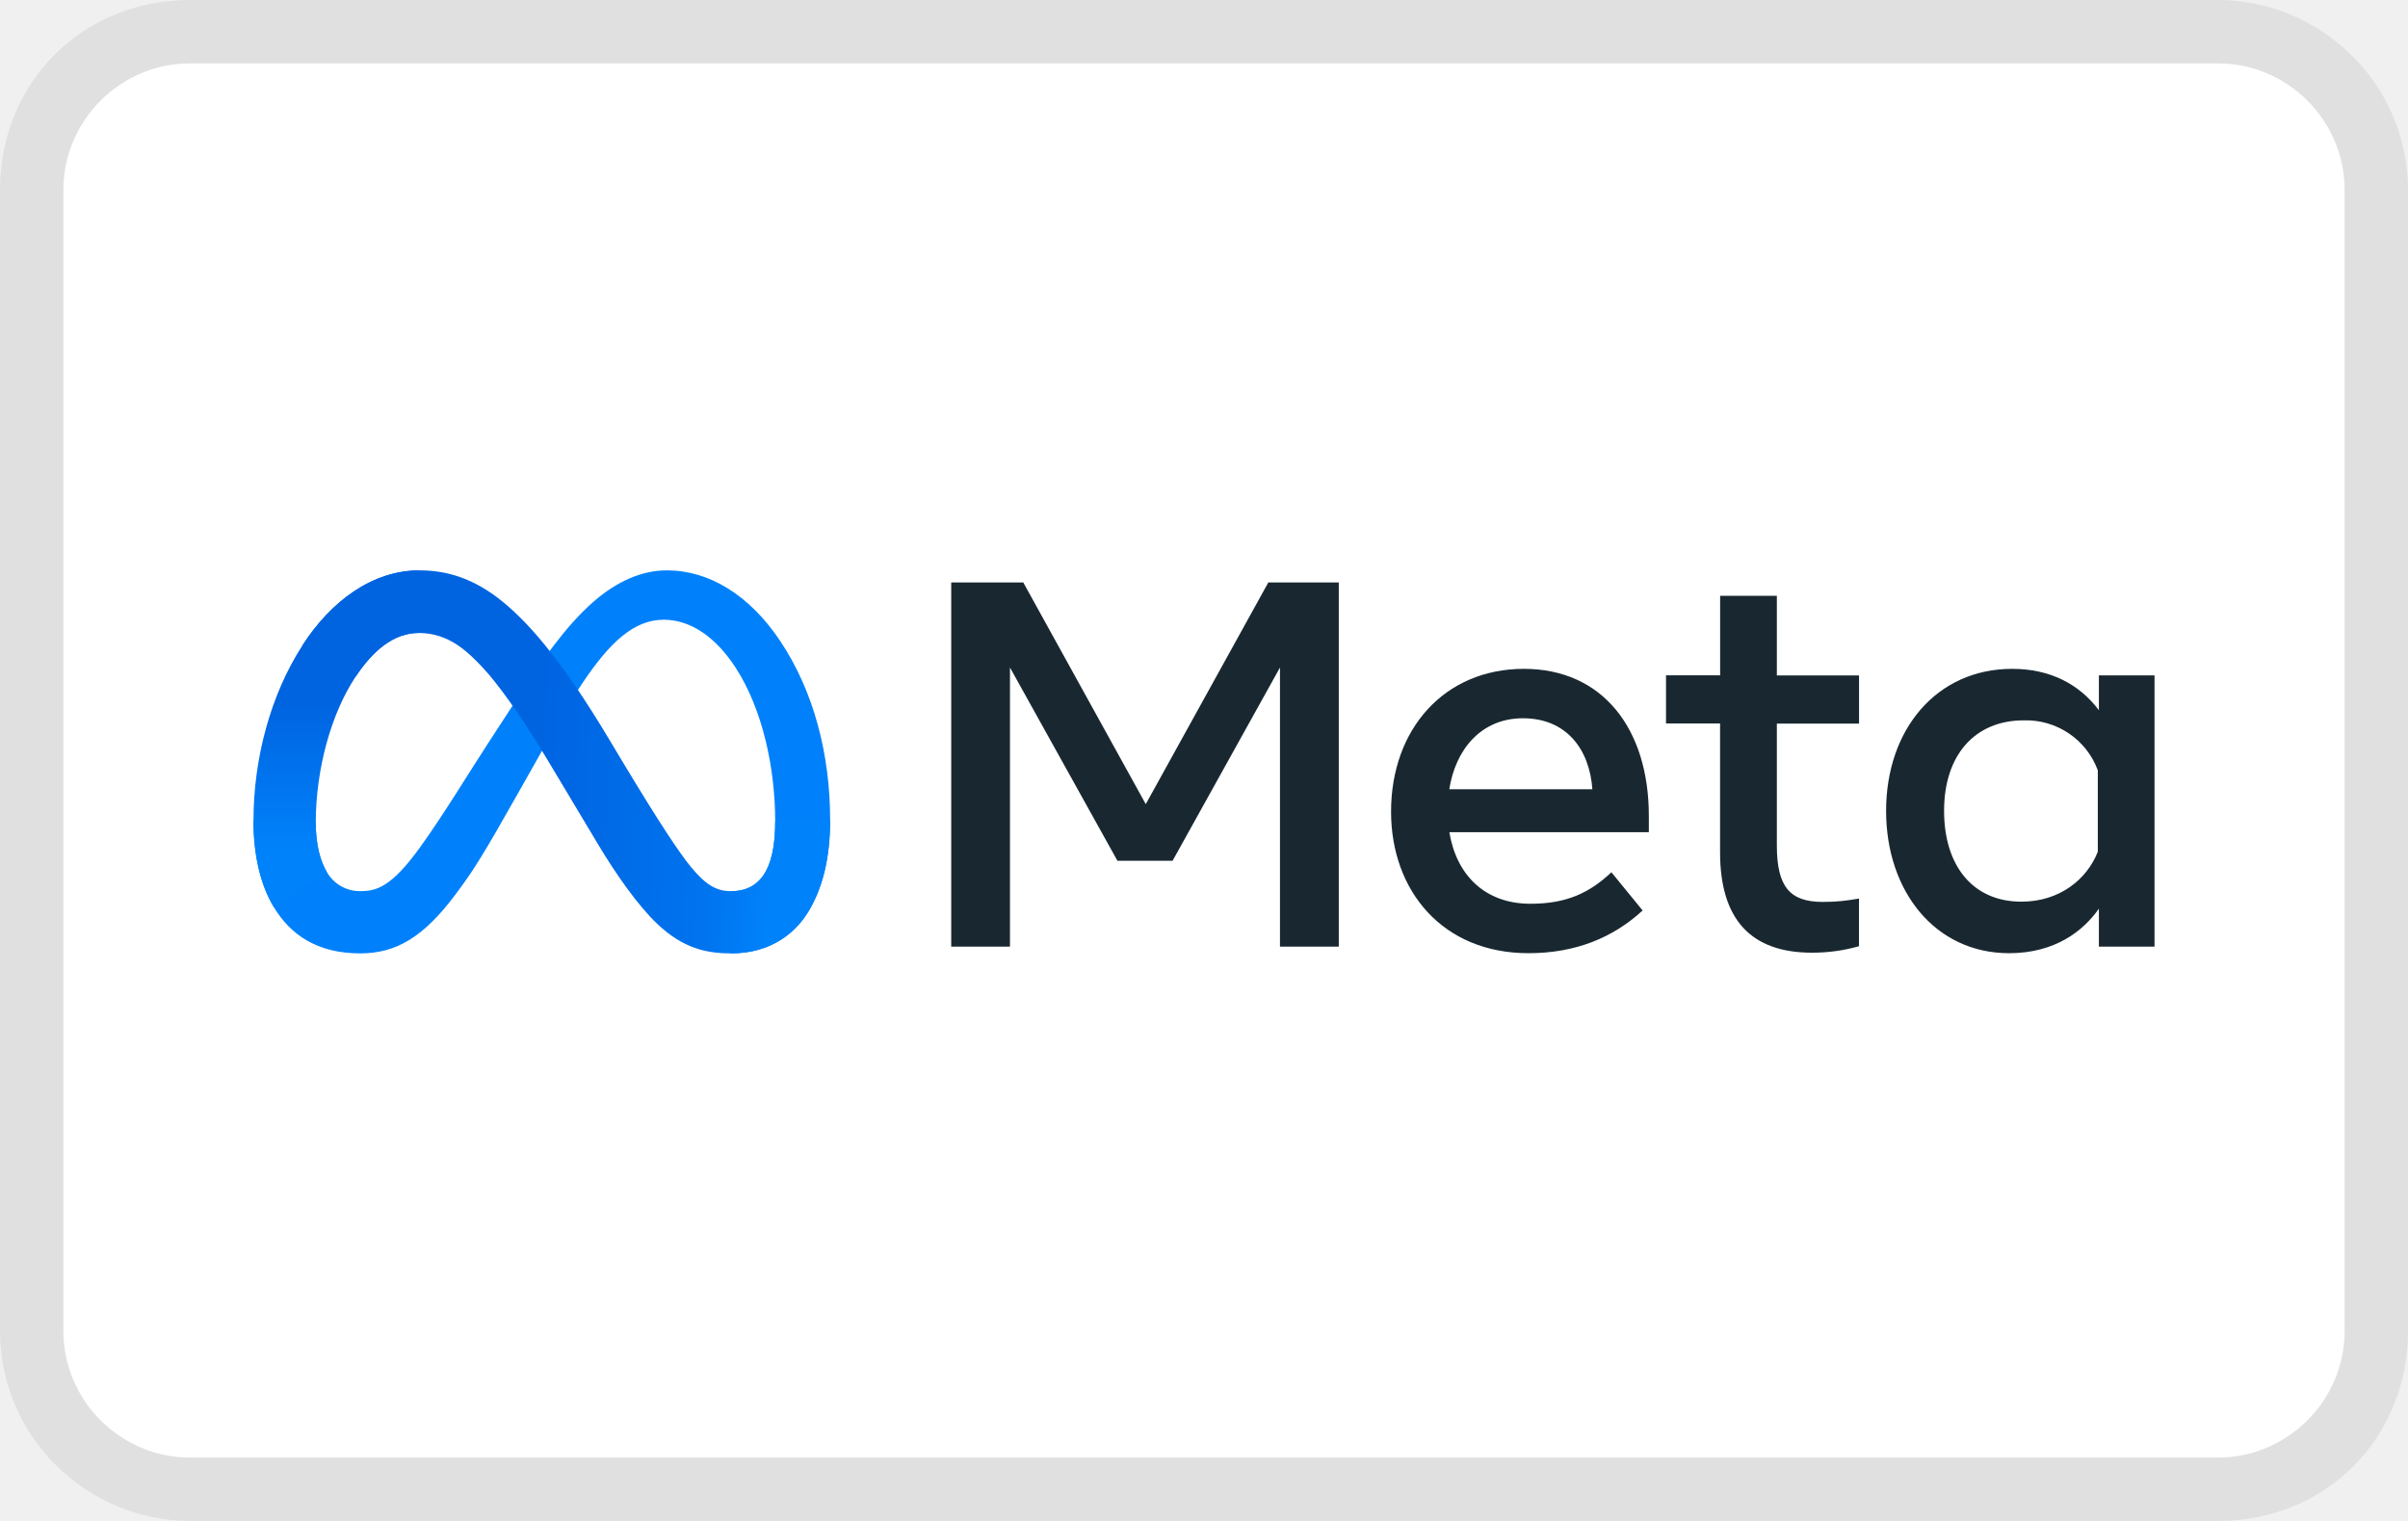
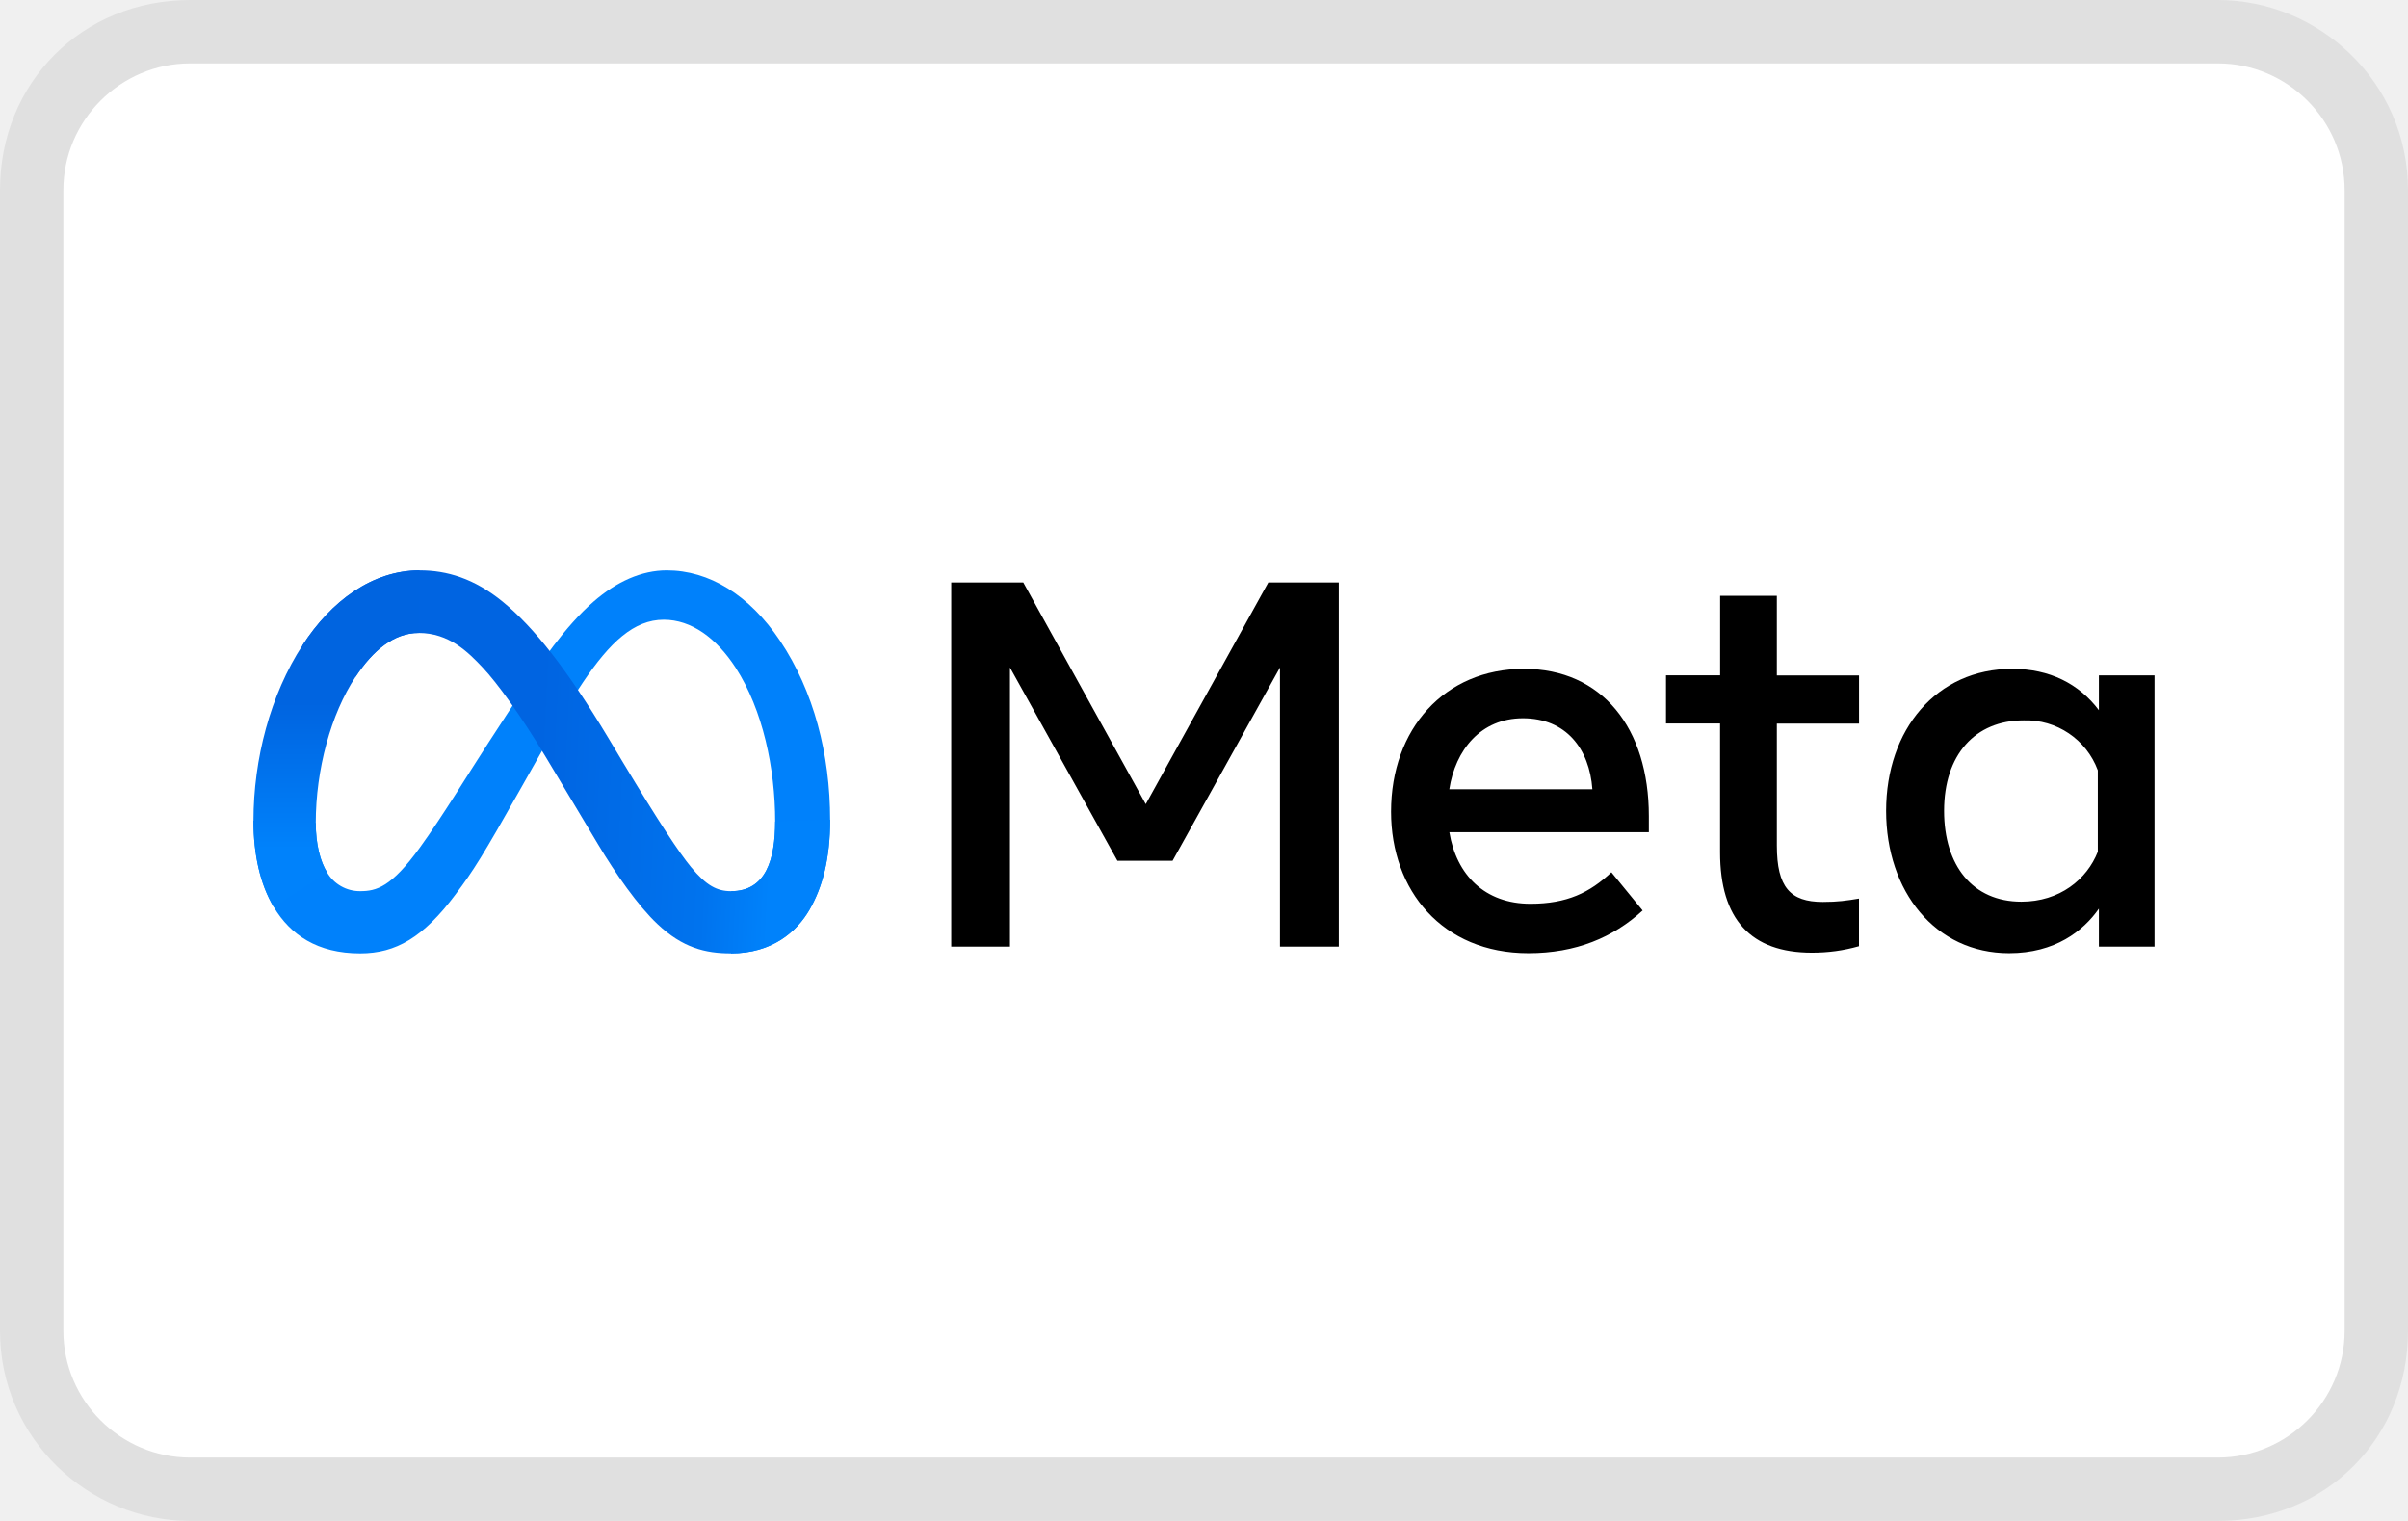
<svg xmlns="http://www.w3.org/2000/svg" width="38" height="24" role="img" aria-labelledby="pi-metapay" viewBox="0 0 38 24" fill="none">
  <path opacity=".07" d="M35 0H3C1.3 0 0 1.3 0 3v18c0 1.7 1.4 3 3 3h32c1.7 0 3-1.3 3-3V3c0-1.7-1.4-3-3-3z" fill="#000" />
  <path d="M35 1c1.1 0 2 .9 2 2v18c0 1.1-.9 2-2 2H3c-1.1 0-2-.9-2-2V3c0-1.1.9-2 2-2h32z" fill="#fff" />
  <path d="M4.983 12.986c0 .348.076.614.176.776a.6.6 0 00.524.3c.257 0 .491-.063.943-.688.362-.5.788-1.204 1.076-1.645l.486-.747c.337-.518.728-1.095 1.176-1.486.366-.319.76-.496 1.158-.496.667 0 1.302.386 1.788 1.111.532.794.79 1.793.79 2.825 0 .613-.12 1.064-.326 1.42-.2.345-.587.688-1.238.688v-.981c.558 0 .697-.513.697-1.1 0-.836-.195-1.764-.624-2.427-.305-.47-.7-.757-1.134-.757-.47 0-.848.354-1.274.986-.226.336-.457.745-.718 1.207l-.287.508c-.576 1.02-.722 1.254-1.01 1.637-.504.672-.935.927-1.502.927-.674 0-1.1-.291-1.363-.73C4.106 13.956 4 13.486 4 12.95l.983.035z" fill="#0081FB" />
  <path d="M4.775 10.18C5.225 9.486 5.875 9 6.622 9c.432 0 .861.128 1.31.494.49.4 1.013 1.06 1.665 2.146l.234.39c.565.94.886 1.424 1.074 1.652.242.293.411.38.631.38.558 0 .697-.512.697-1.099l.867-.027c0 .613-.12 1.064-.326 1.42-.2.345-.587.688-1.238.688-.405 0-.764-.088-1.16-.462-.306-.287-.663-.798-.937-1.257l-.816-1.363c-.41-.684-.785-1.194-1.003-1.425-.234-.249-.534-.549-1.014-.549-.388 0-.718.273-.994.69l-.837-.498z" fill="url(#pi-paint0_linear_1164_3)" />
  <path d="M6.606 9.988c-.388 0-.718.273-.994.69-.39.588-.629 1.466-.629 2.308 0 .348.076.614.176.776l-.838.552C4.106 13.956 4 13.486 4 12.95c0-.973.267-1.987.775-2.77C5.225 9.485 5.875 9 6.622 9l-.016.988z" fill="url(#pi-paint1_linear_1164_3)" />
-   <path d="M15.01 9.191h1.138l1.933 3.498 1.934-3.498h1.112v5.747h-.928v-4.405l-1.695 3.05h-.87l-1.696-3.05v4.405h-.927V9.191zm9.023 2.143c-.665 0-1.066.5-1.162 1.12h2.258c-.046-.638-.415-1.12-1.096-1.12zm-2.081 1.474c0-1.305.843-2.254 2.097-2.254 1.234 0 1.971.937 1.971 2.323v.255h-3.148c.111.674.559 1.129 1.28 1.129.576 0 .936-.176 1.277-.497l.493.603c-.465.427-1.055.674-1.803.674-1.358 0-2.167-.99-2.167-2.233zm5.193-1.392h-.854v-.76h.854V9.402h.895v1.256h1.297v.76H28.04v1.924c0 .657.21.89.726.89.236 0 .371-.02.57-.053v.752c-.248.07-.485.102-.742.102-.966 0-1.45-.528-1.45-1.584v-2.032zm5.96.739a1.207 1.207 0 00-1.17-.788c-.766 0-1.256.543-1.256 1.428 0 .863.451 1.433 1.22 1.433.603 0 1.034-.351 1.206-.788v-1.285zM34 14.938h-.878v-.6c-.246.353-.693.703-1.417.703-1.164 0-1.941-.975-1.941-2.246 0-1.283.796-2.241 1.99-2.241.591 0 1.055.236 1.368.653v-.55H34v4.281z" fill="#192830" />
+   <path d="M15.01 9.191h1.138l1.933 3.498 1.934-3.498h1.112v5.747h-.928v-4.405l-1.695 3.05h-.87l-1.696-3.05v4.405h-.927V9.191zm9.023 2.143c-.665 0-1.066.5-1.162 1.12h2.258c-.046-.638-.415-1.12-1.096-1.12zm-2.081 1.474c0-1.305.843-2.254 2.097-2.254 1.234 0 1.971.937 1.971 2.323v.255h-3.148c.111.674.559 1.129 1.28 1.129.576 0 .936-.176 1.277-.497l.493.603c-.465.427-1.055.674-1.803.674-1.358 0-2.167-.99-2.167-2.233zm5.193-1.392h-.854v-.76h.854V9.402h.895v1.256h1.297v.76H28.04v1.924c0 .657.21.89.726.89.236 0 .371-.02.57-.053v.752c-.248.07-.485.102-.742.102-.966 0-1.45-.528-1.45-1.584v-2.032zm5.96.739a1.207 1.207 0 00-1.17-.788c-.766 0-1.256.543-1.256 1.428 0 .863.451 1.433 1.22 1.433.603 0 1.034-.351 1.206-.788v-1.285zM34 14.938h-.878v-.6c-.246.353-.693.703-1.417.703-1.164 0-1.941-.975-1.941-2.246 0-1.283.796-2.241 1.99-2.241.591 0 1.055.236 1.368.653v-.55H34v4.281z" fill="#000000" />
  <defs>
    <linearGradient id="pi-paint0_linear_1164_3" x1="5.93" y1="12.703" x2="12.196" y2="13.019" gradientUnits="userSpaceOnUse">
      <stop stop-color="#0064E1" />
      <stop offset=".4" stop-color="#0064E1" />
      <stop offset=".83" stop-color="#0073EE" />
      <stop offset="1" stop-color="#0082FB" />
    </linearGradient>
    <linearGradient id="pi-paint1_linear_1164_3" x1="5.424" y1="13.399" x2="5.424" y2="11.089" gradientUnits="userSpaceOnUse">
      <stop stop-color="#0082FB" />
      <stop offset="1" stop-color="#0064E0" />
    </linearGradient>
  </defs>
</svg>
